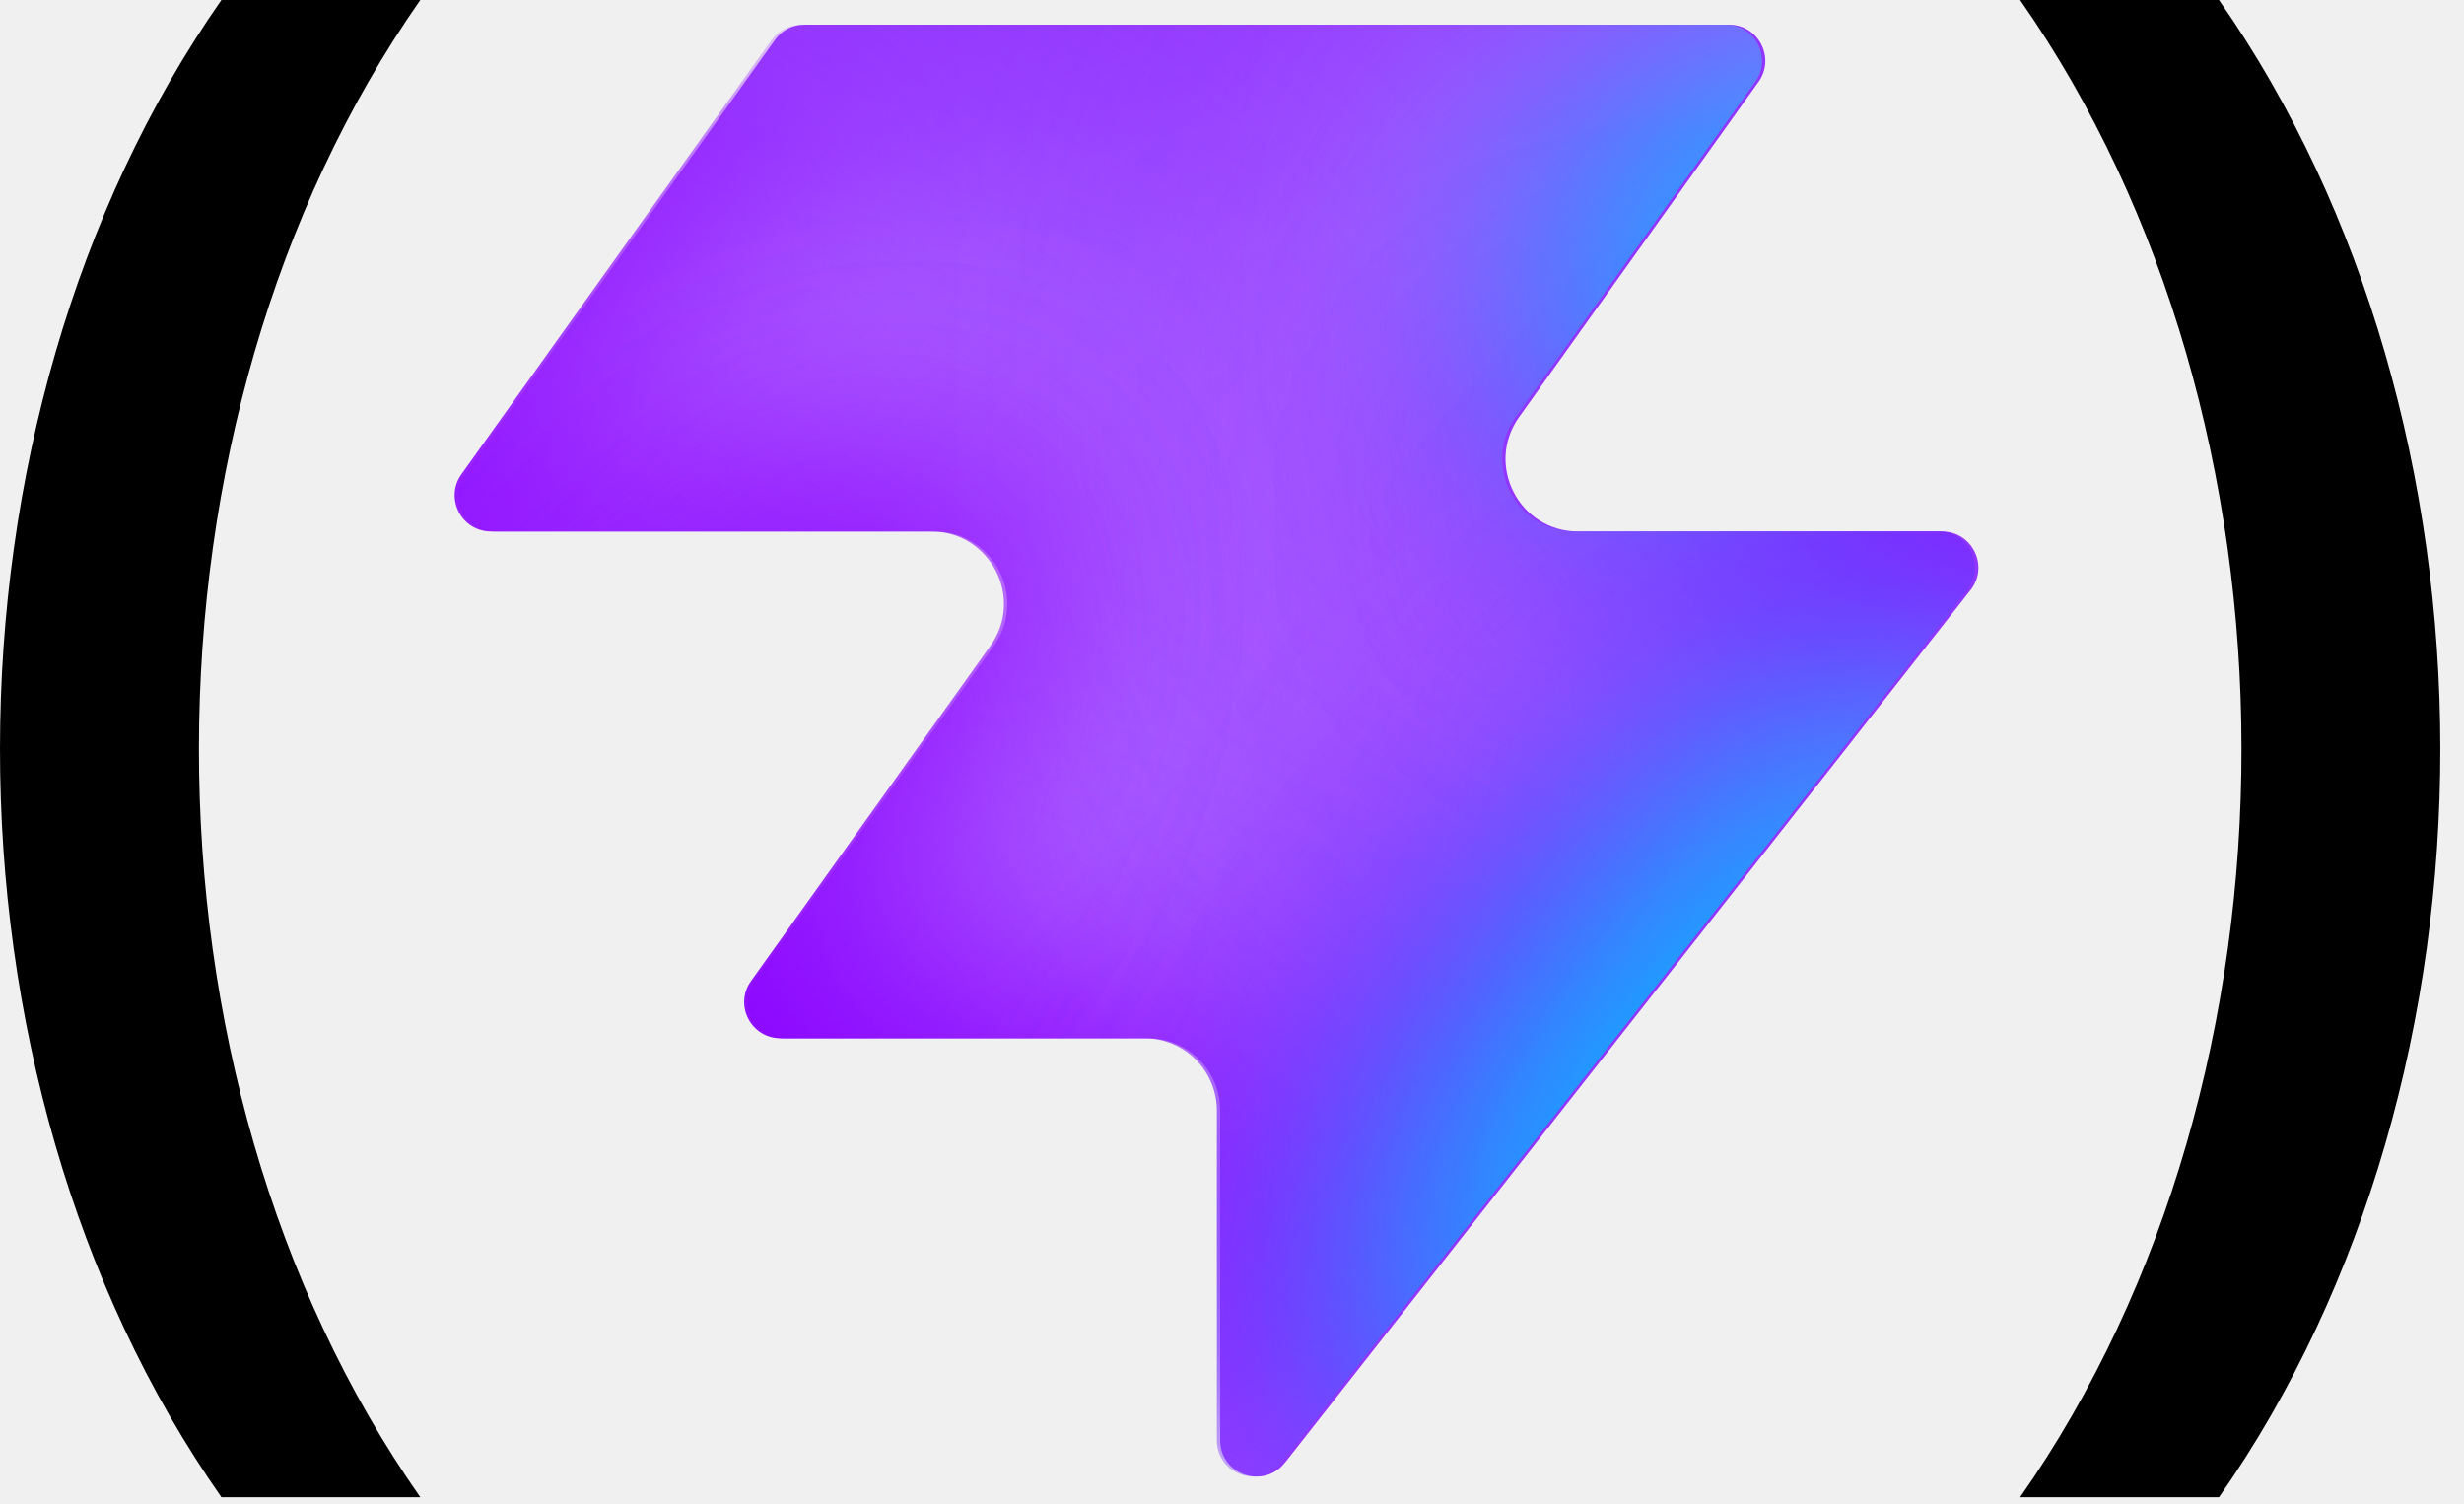
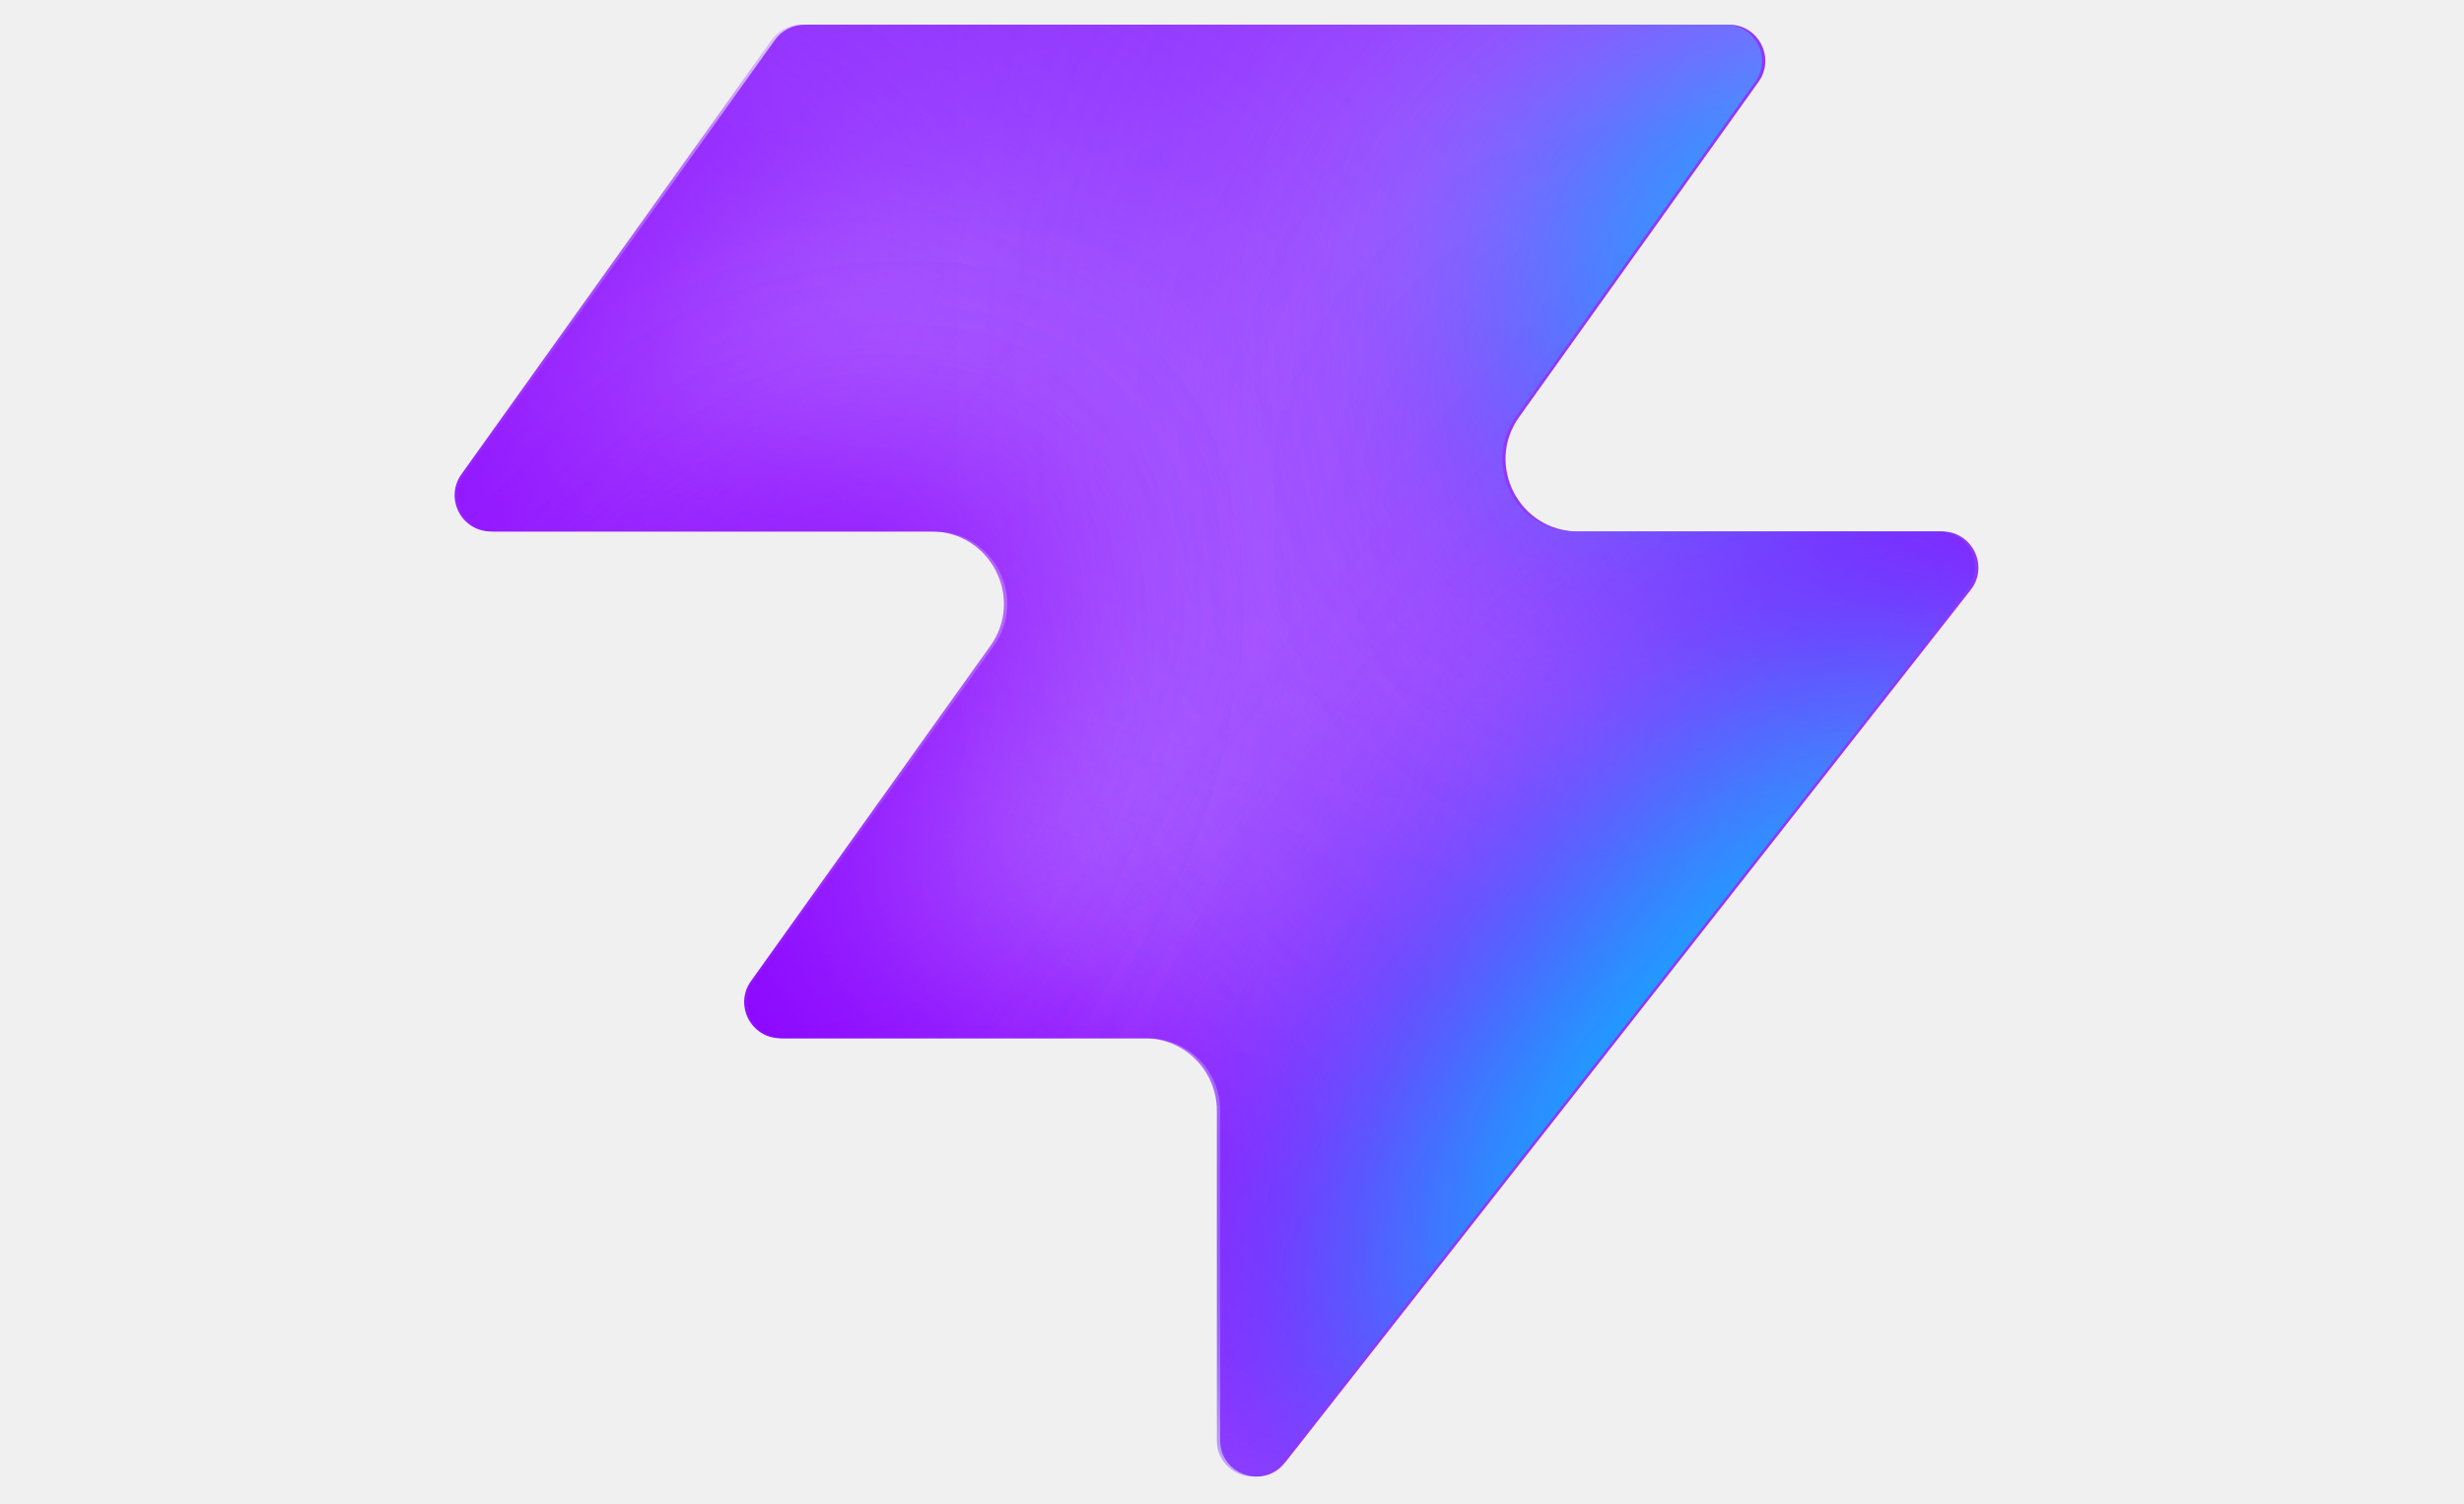
<svg xmlns="http://www.w3.org/2000/svg" width="77" height="47" fill="none" aria-labelledby="vite-logo-title" viewBox="0 0 77 47">
  <style>.parenthesis{fill:#000}@media (prefers-color-scheme:dark){.parenthesis{fill:#fff}}</style>
  <path fill="#9135ff" d="M40.151 45.71c-.663.844-2.02.374-2.02-.699V34.708a2.26 2.26 0 0 0-2.262-2.262H24.493c-.92 0-1.457-1.04-.92-1.788l7.479-10.471c1.07-1.498 0-3.578-1.842-3.578H15.443c-.92 0-1.456-1.04-.92-1.788l9.696-13.576c.213-.297.556-.474.92-.474h28.894c.92 0 1.456 1.04.92 1.788l-7.48 10.472c-1.07 1.497 0 3.578 1.842 3.578h11.376c.944 0 1.474 1.087.89 1.83L40.153 45.712z" />
  <mask id="a" width="48" height="47" x="14" y="0" maskUnits="userSpaceOnUse" style="mask-type:alpha">
    <path fill="#000" d="M40.047 45.71c-.663.843-2.02.374-2.02-.699V34.708a2.26 2.26 0 0 0-2.262-2.262H24.389c-.92 0-1.457-1.04-.92-1.788l7.479-10.472c1.07-1.497 0-3.578-1.842-3.578H15.34c-.92 0-1.456-1.04-.92-1.788l9.696-13.575c.213-.297.556-.474.92-.474H53.93c.92 0 1.456 1.04.92 1.788L47.37 13.03c-1.07 1.498 0 3.578 1.842 3.578h11.376c.944 0 1.474 1.088.89 1.831L40.049 45.712z" />
  </mask>
  <g mask="url(#a)">
    <g filter="url(#b)">
      <ellipse cx="5.508" cy="14.704" fill="#eee6ff" rx="5.508" ry="14.704" transform="rotate(269.814 20.96 11.29)scale(-1 1)" />
    </g>
    <g filter="url(#c)">
      <ellipse cx="10.399" cy="29.851" fill="#eee6ff" rx="10.399" ry="29.851" transform="rotate(89.814 -16.902 -8.275)scale(1 -1)" />
    </g>
    <g filter="url(#d)">
      <ellipse cx="5.508" cy="30.487" fill="#8900ff" rx="5.508" ry="30.487" transform="rotate(89.814 -19.197 -7.127)scale(1 -1)" />
    </g>
    <g filter="url(#e)">
      <ellipse cx="5.508" cy="30.599" fill="#8900ff" rx="5.508" ry="30.599" transform="rotate(89.814 -25.928 4.177)scale(1 -1)" />
    </g>
    <g filter="url(#f)">
      <ellipse cx="5.508" cy="30.599" fill="#8900ff" rx="5.508" ry="30.599" transform="rotate(89.814 -25.738 5.52)scale(1 -1)" />
    </g>
    <g filter="url(#g)">
      <ellipse cx="14.072" cy="22.078" fill="#eee6ff" rx="14.072" ry="22.078" transform="rotate(93.35 31.245 55.578)scale(-1 1)" />
    </g>
    <g filter="url(#h)">
      <ellipse cx="3.47" cy="21.501" fill="#8900ff" rx="3.47" ry="21.501" transform="rotate(89.009 35.419 55.202)scale(-1 1)" />
    </g>
    <g filter="url(#i)">
      <ellipse cx="3.47" cy="21.501" fill="#8900ff" rx="3.47" ry="21.501" transform="rotate(89.009 35.419 55.202)scale(-1 1)" />
    </g>
    <g filter="url(#j)">
      <ellipse cx="14.592" cy="9.743" fill="#8900ff" rx="4.407" ry="29.108" transform="rotate(39.51 14.592 9.743)" />
    </g>
    <g filter="url(#k)">
      <ellipse cx="61.728" cy="-5.321" fill="#8900ff" rx="4.407" ry="29.108" transform="rotate(37.892 61.728 -5.32)" />
    </g>
    <g filter="url(#l)">
      <ellipse cx="55.618" cy="7.104" fill="#00c2ff" rx="5.971" ry="9.665" transform="rotate(37.892 55.618 7.104)" />
    </g>
    <g filter="url(#m)">
      <ellipse cx="12.326" cy="39.103" fill="#8900ff" rx="4.407" ry="29.108" transform="rotate(37.892 12.326 39.103)" />
    </g>
    <g filter="url(#n)">
      <ellipse cx="12.326" cy="39.103" fill="#8900ff" rx="4.407" ry="29.108" transform="rotate(37.892 12.326 39.103)" />
    </g>
    <g filter="url(#o)">
      <ellipse cx="49.857" cy="30.678" fill="#8900ff" rx="4.407" ry="29.108" transform="rotate(37.892 49.857 30.678)" />
    </g>
    <g filter="url(#p)">
      <ellipse cx="52.623" cy="33.171" fill="#00c2ff" rx="5.971" ry="15.297" transform="rotate(37.892 52.623 33.17)" />
    </g>
  </g>
-   <path d="M6.919 0c-9.198 13.166-9.252 33.575 0 46.789h6.215c-9.25-13.214-9.196-33.623 0-46.789zm62.424 0h-6.215c9.198 13.166 9.252 33.575 0 46.789h6.215c9.25-13.214 9.196-33.623 0-46.789" class="parenthesis" />
+   <path d="M6.919 0c-9.198 13.166-9.252 33.575 0 46.789h6.215c-9.25-13.214-9.196-33.623 0-46.789zm62.424 0h-6.215c9.198 13.166 9.252 33.575 0 46.789h6.215c9.25-13.214 9.196-33.623 0-46.789" className="parenthesis" />
  <defs>
    <filter id="b" width="60.045" height="41.654" x="-5.564" y="16.92" color-interpolation-filters="sRGB" filterUnits="userSpaceOnUse">
      <feFlood flood-opacity="0" result="BackgroundImageFix" />
      <feBlend in="SourceGraphic" in2="BackgroundImageFix" result="shape" />
      <feGaussianBlur result="effect1_foregroundBlur_2002_17286" stdDeviation="7.659" />
    </filter>
    <filter id="c" width="90.34" height="51.437" x="-40.407" y="-6.762" color-interpolation-filters="sRGB" filterUnits="userSpaceOnUse">
      <feFlood flood-opacity="0" result="BackgroundImageFix" />
      <feBlend in="SourceGraphic" in2="BackgroundImageFix" result="shape" />
      <feGaussianBlur result="effect1_foregroundBlur_2002_17286" stdDeviation="7.659" />
    </filter>
    <filter id="d" width="79.355" height="29.4" x="-35.435" y="2.801" color-interpolation-filters="sRGB" filterUnits="userSpaceOnUse">
      <feFlood flood-opacity="0" result="BackgroundImageFix" />
      <feBlend in="SourceGraphic" in2="BackgroundImageFix" result="shape" />
      <feGaussianBlur result="effect1_foregroundBlur_2002_17286" stdDeviation="4.596" />
    </filter>
    <filter id="e" width="79.579" height="29.4" x="-30.84" y="20.8" color-interpolation-filters="sRGB" filterUnits="userSpaceOnUse">
      <feFlood flood-opacity="0" result="BackgroundImageFix" />
      <feBlend in="SourceGraphic" in2="BackgroundImageFix" result="shape" />
      <feGaussianBlur result="effect1_foregroundBlur_2002_17286" stdDeviation="4.596" />
    </filter>
    <filter id="f" width="79.579" height="29.4" x="-29.307" y="21.949" color-interpolation-filters="sRGB" filterUnits="userSpaceOnUse">
      <feFlood flood-opacity="0" result="BackgroundImageFix" />
      <feBlend in="SourceGraphic" in2="BackgroundImageFix" result="shape" />
      <feGaussianBlur result="effect1_foregroundBlur_2002_17286" stdDeviation="4.596" />
    </filter>
    <filter id="g" width="74.749" height="58.852" x="29.961" y="-17.13" color-interpolation-filters="sRGB" filterUnits="userSpaceOnUse">
      <feFlood flood-opacity="0" result="BackgroundImageFix" />
      <feBlend in="SourceGraphic" in2="BackgroundImageFix" result="shape" />
      <feGaussianBlur result="effect1_foregroundBlur_2002_17286" stdDeviation="7.659" />
    </filter>
    <filter id="h" width="61.377" height="25.362" x="37.754" y="3.055" color-interpolation-filters="sRGB" filterUnits="userSpaceOnUse">
      <feFlood flood-opacity="0" result="BackgroundImageFix" />
      <feBlend in="SourceGraphic" in2="BackgroundImageFix" result="shape" />
      <feGaussianBlur result="effect1_foregroundBlur_2002_17286" stdDeviation="4.596" />
    </filter>
    <filter id="i" width="61.377" height="25.362" x="37.754" y="3.055" color-interpolation-filters="sRGB" filterUnits="userSpaceOnUse">
      <feFlood flood-opacity="0" result="BackgroundImageFix" />
      <feBlend in="SourceGraphic" in2="BackgroundImageFix" result="shape" />
      <feGaussianBlur result="effect1_foregroundBlur_2002_17286" stdDeviation="4.596" />
    </filter>
    <filter id="j" width="56.045" height="63.649" x="-13.43" y="-22.082" color-interpolation-filters="sRGB" filterUnits="userSpaceOnUse">
      <feFlood flood-opacity="0" result="BackgroundImageFix" />
      <feBlend in="SourceGraphic" in2="BackgroundImageFix" result="shape" />
      <feGaussianBlur result="effect1_foregroundBlur_2002_17286" stdDeviation="4.596" />
    </filter>
    <filter id="k" width="54.814" height="64.646" x="34.321" y="-37.644" color-interpolation-filters="sRGB" filterUnits="userSpaceOnUse">
      <feFlood flood-opacity="0" result="BackgroundImageFix" />
      <feBlend in="SourceGraphic" in2="BackgroundImageFix" result="shape" />
      <feGaussianBlur result="effect1_foregroundBlur_2002_17286" stdDeviation="4.596" />
    </filter>
    <filter id="l" width="33.541" height="35.313" x="38.847" y="-10.552" color-interpolation-filters="sRGB" filterUnits="userSpaceOnUse">
      <feFlood flood-opacity="0" result="BackgroundImageFix" />
      <feBlend in="SourceGraphic" in2="BackgroundImageFix" result="shape" />
      <feGaussianBlur result="effect1_foregroundBlur_2002_17286" stdDeviation="4.596" />
    </filter>
    <filter id="m" width="54.814" height="64.646" x="-15.081" y="6.78" color-interpolation-filters="sRGB" filterUnits="userSpaceOnUse">
      <feFlood flood-opacity="0" result="BackgroundImageFix" />
      <feBlend in="SourceGraphic" in2="BackgroundImageFix" result="shape" />
      <feGaussianBlur result="effect1_foregroundBlur_2002_17286" stdDeviation="4.596" />
    </filter>
    <filter id="n" width="54.814" height="64.646" x="-15.081" y="6.78" color-interpolation-filters="sRGB" filterUnits="userSpaceOnUse">
      <feFlood flood-opacity="0" result="BackgroundImageFix" />
      <feBlend in="SourceGraphic" in2="BackgroundImageFix" result="shape" />
      <feGaussianBlur result="effect1_foregroundBlur_2002_17286" stdDeviation="4.596" />
    </filter>
    <filter id="o" width="54.814" height="64.646" x="22.45" y="-1.645" color-interpolation-filters="sRGB" filterUnits="userSpaceOnUse">
      <feFlood flood-opacity="0" result="BackgroundImageFix" />
      <feBlend in="SourceGraphic" in2="BackgroundImageFix" result="shape" />
      <feGaussianBlur result="effect1_foregroundBlur_2002_17286" stdDeviation="4.596" />
    </filter>
    <filter id="p" width="39.409" height="43.623" x="32.919" y="11.36" color-interpolation-filters="sRGB" filterUnits="userSpaceOnUse">
      <feFlood flood-opacity="0" result="BackgroundImageFix" />
      <feBlend in="SourceGraphic" in2="BackgroundImageFix" result="shape" />
      <feGaussianBlur result="effect1_foregroundBlur_2002_17286" stdDeviation="4.596" />
    </filter>
  </defs>
</svg>
